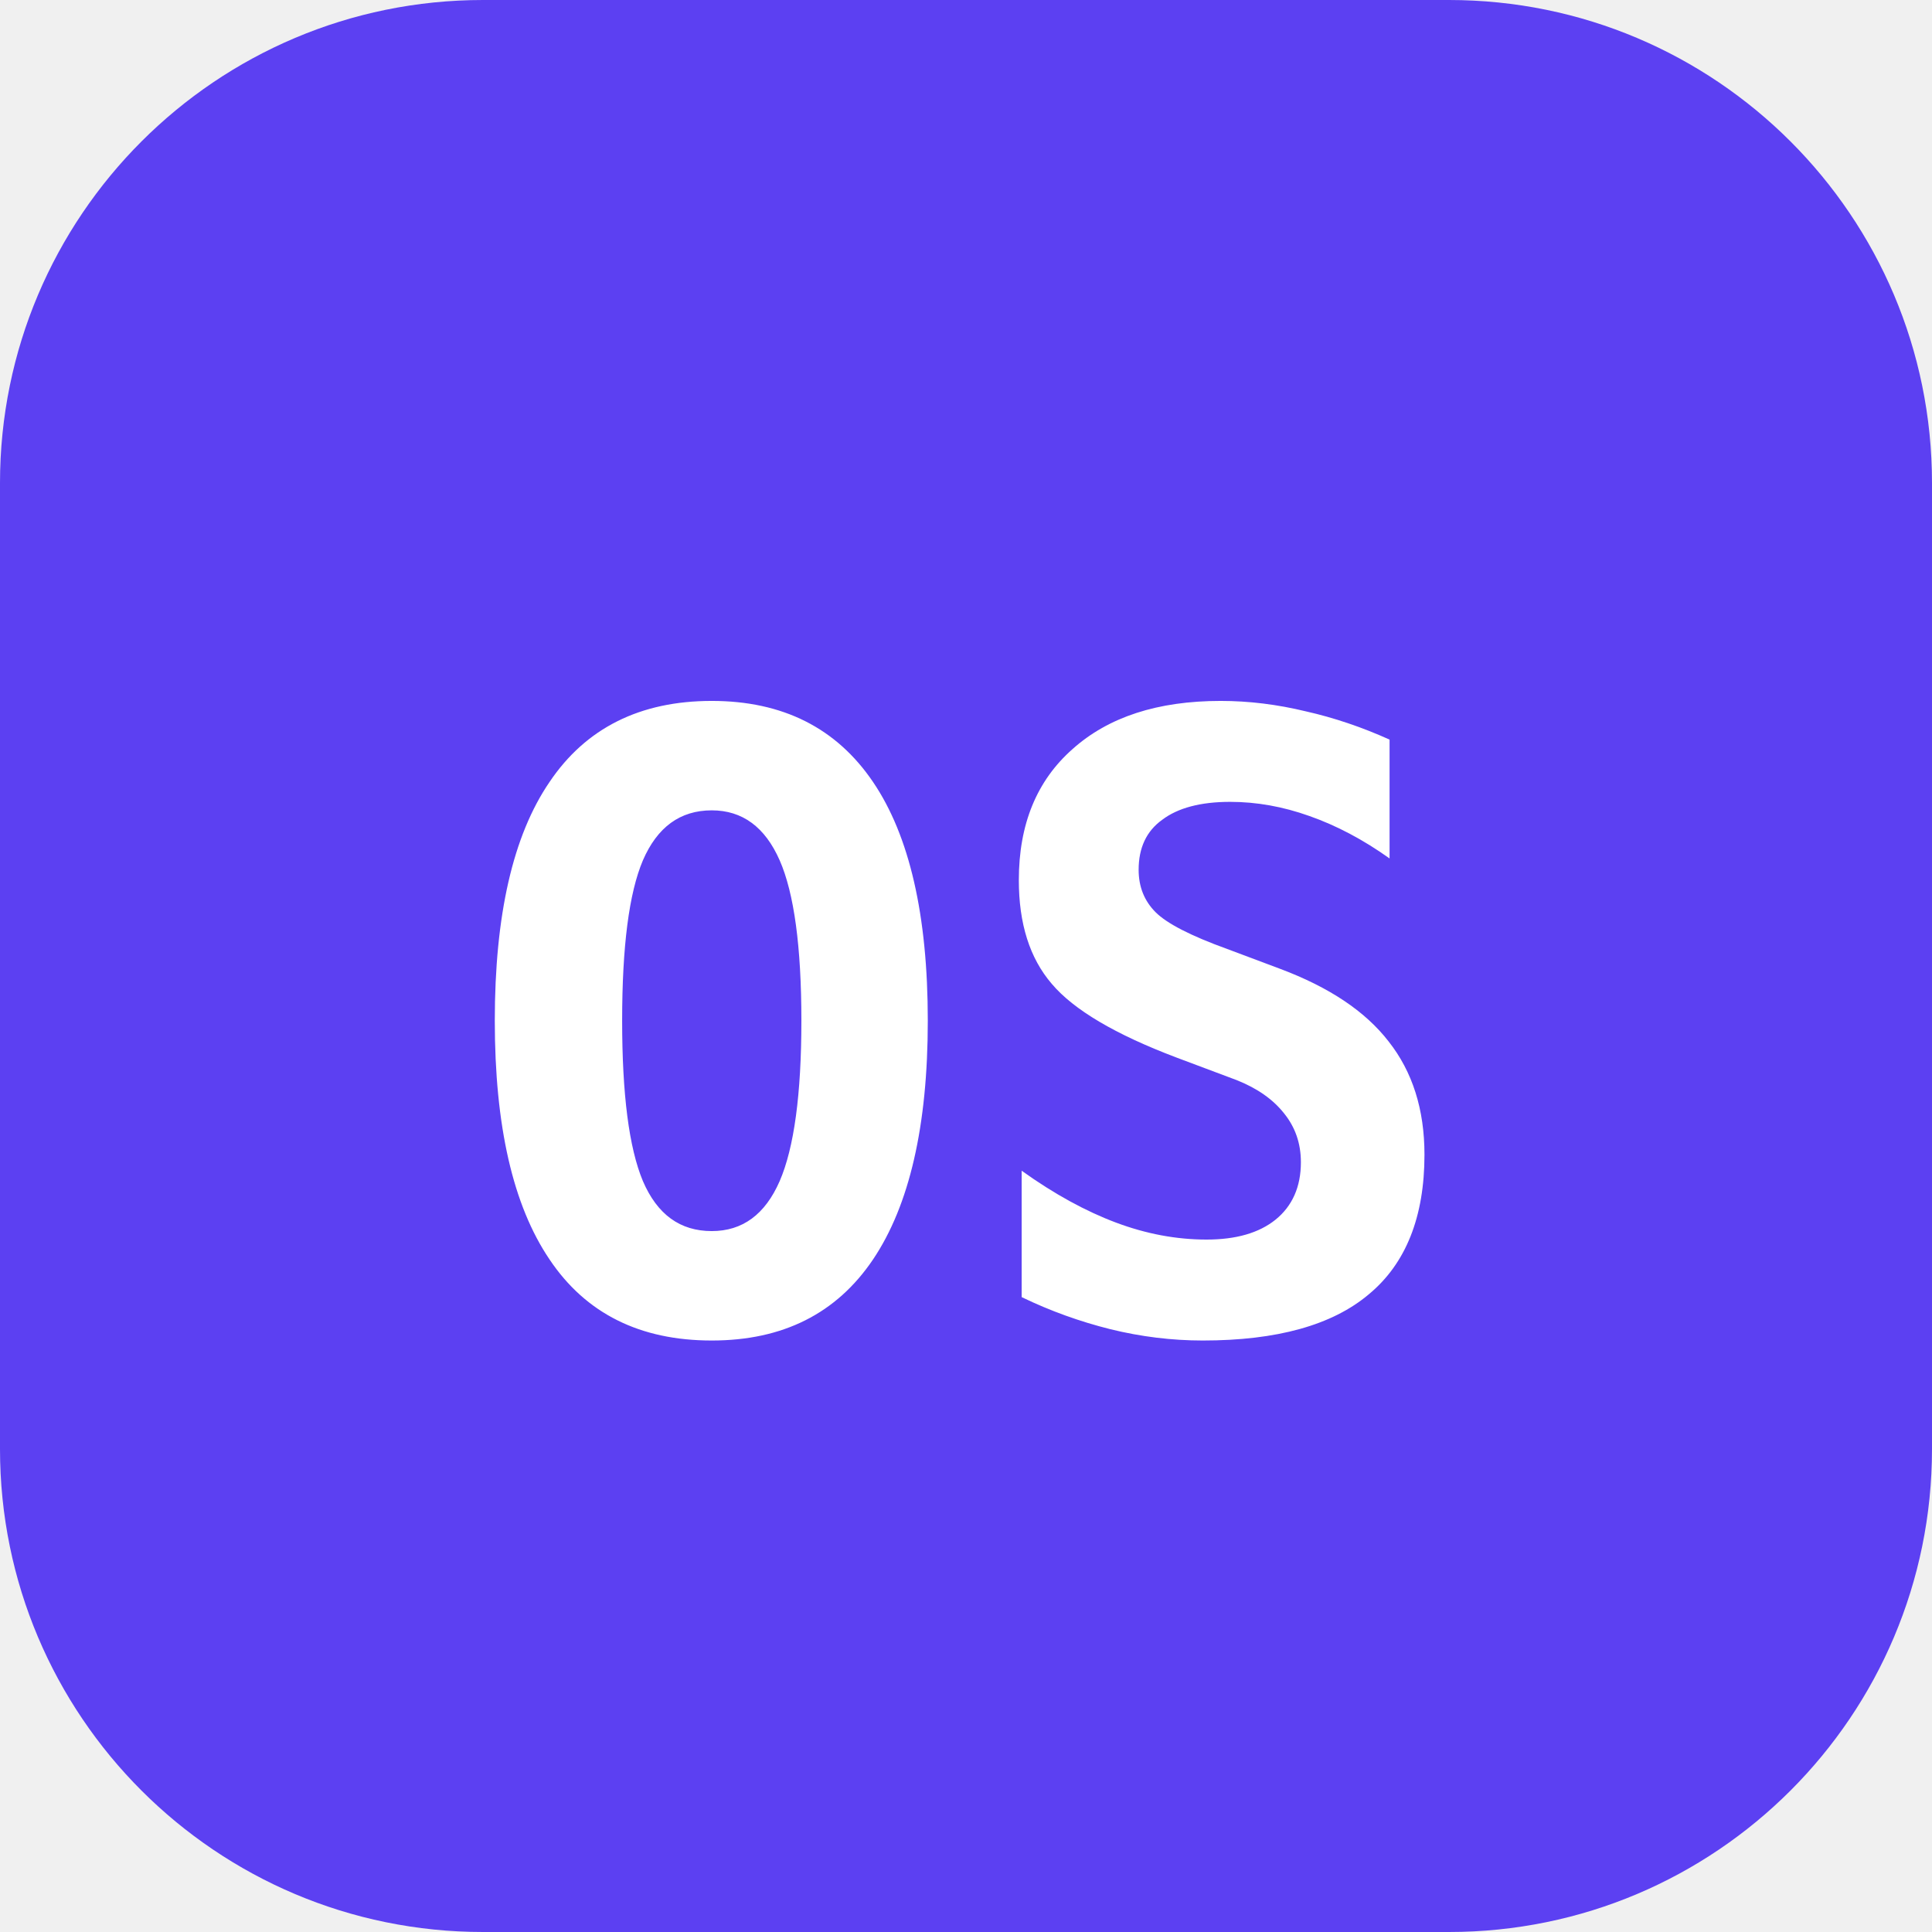
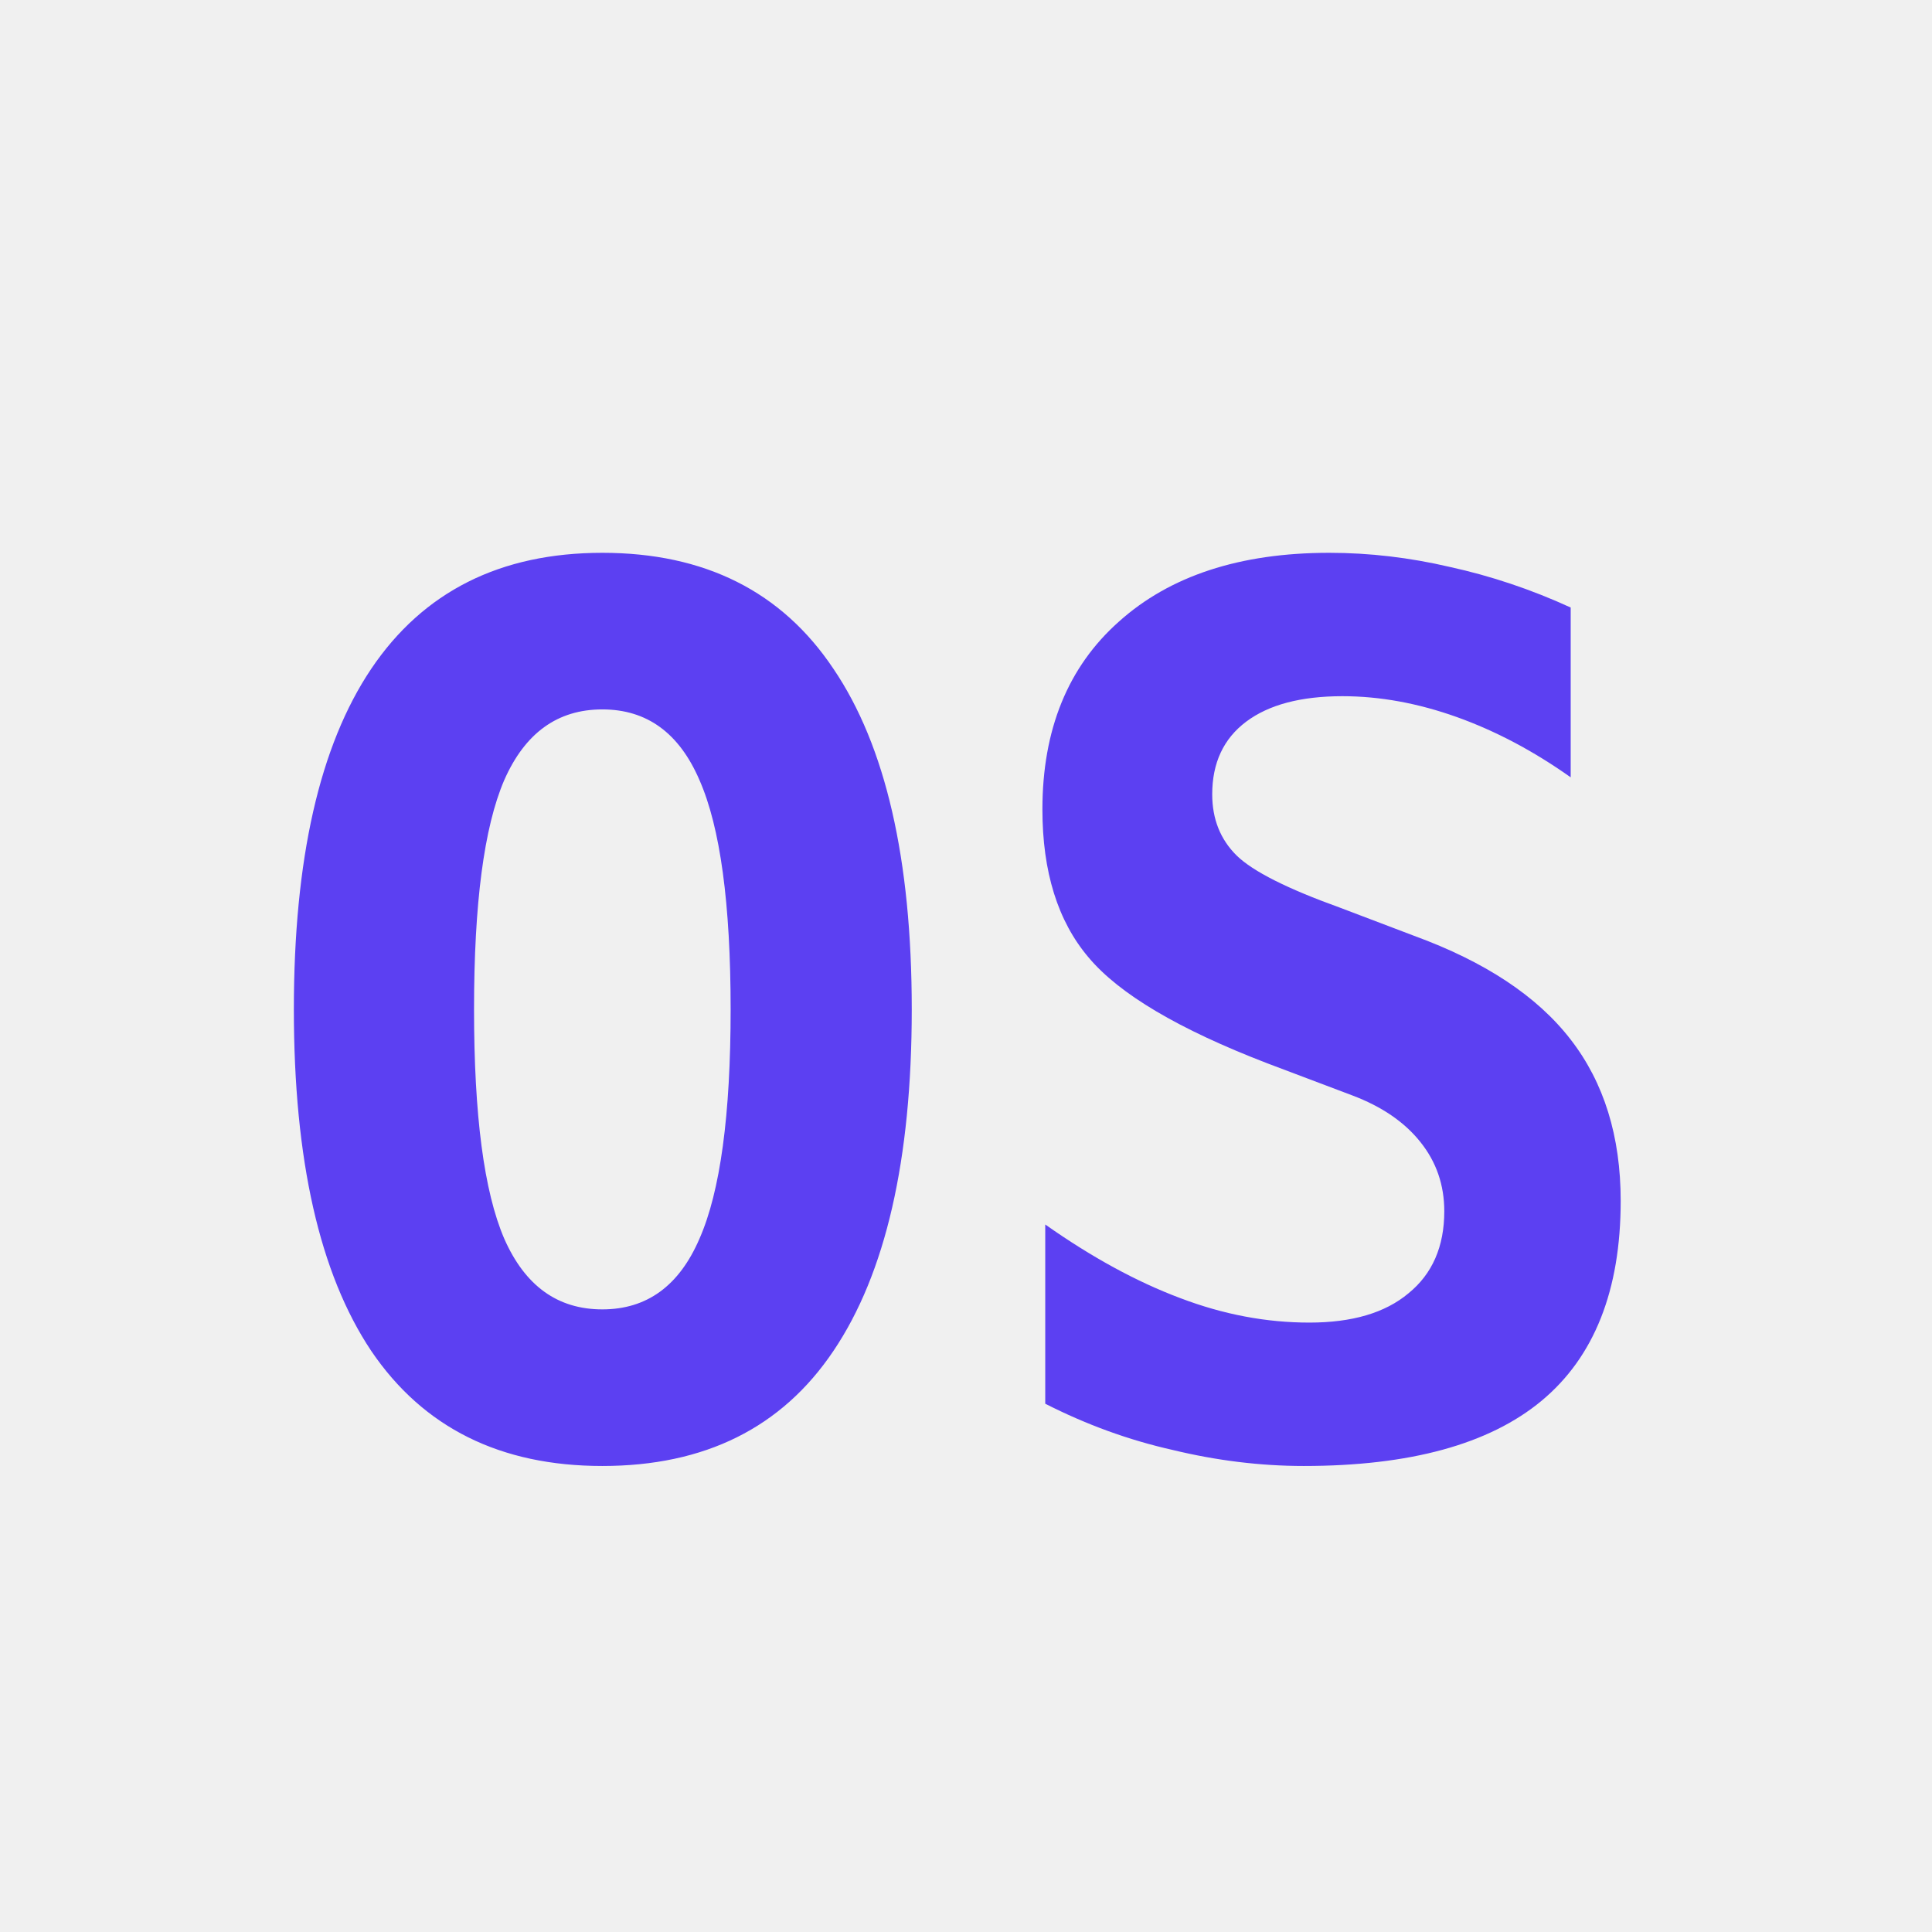
<svg xmlns="http://www.w3.org/2000/svg" viewBox="0 0 32 32">
-   <rect width="32" height="32" rx="8" fill="#5c40f2" />
-   <text x="16" y="22" text-anchor="middle" font-family="ui-monospace, 'SF Mono', Menlo, monospace" font-weight="700" font-size="14" fill="#ffffff">OS</text>
+   <text x="16" y="24" text-anchor="middle" font-family="ui-monospace, 'SF Mono', Menlo, monospace" font-weight="700" font-size="20" fill="#5c40f2">OS</text>
</svg>
